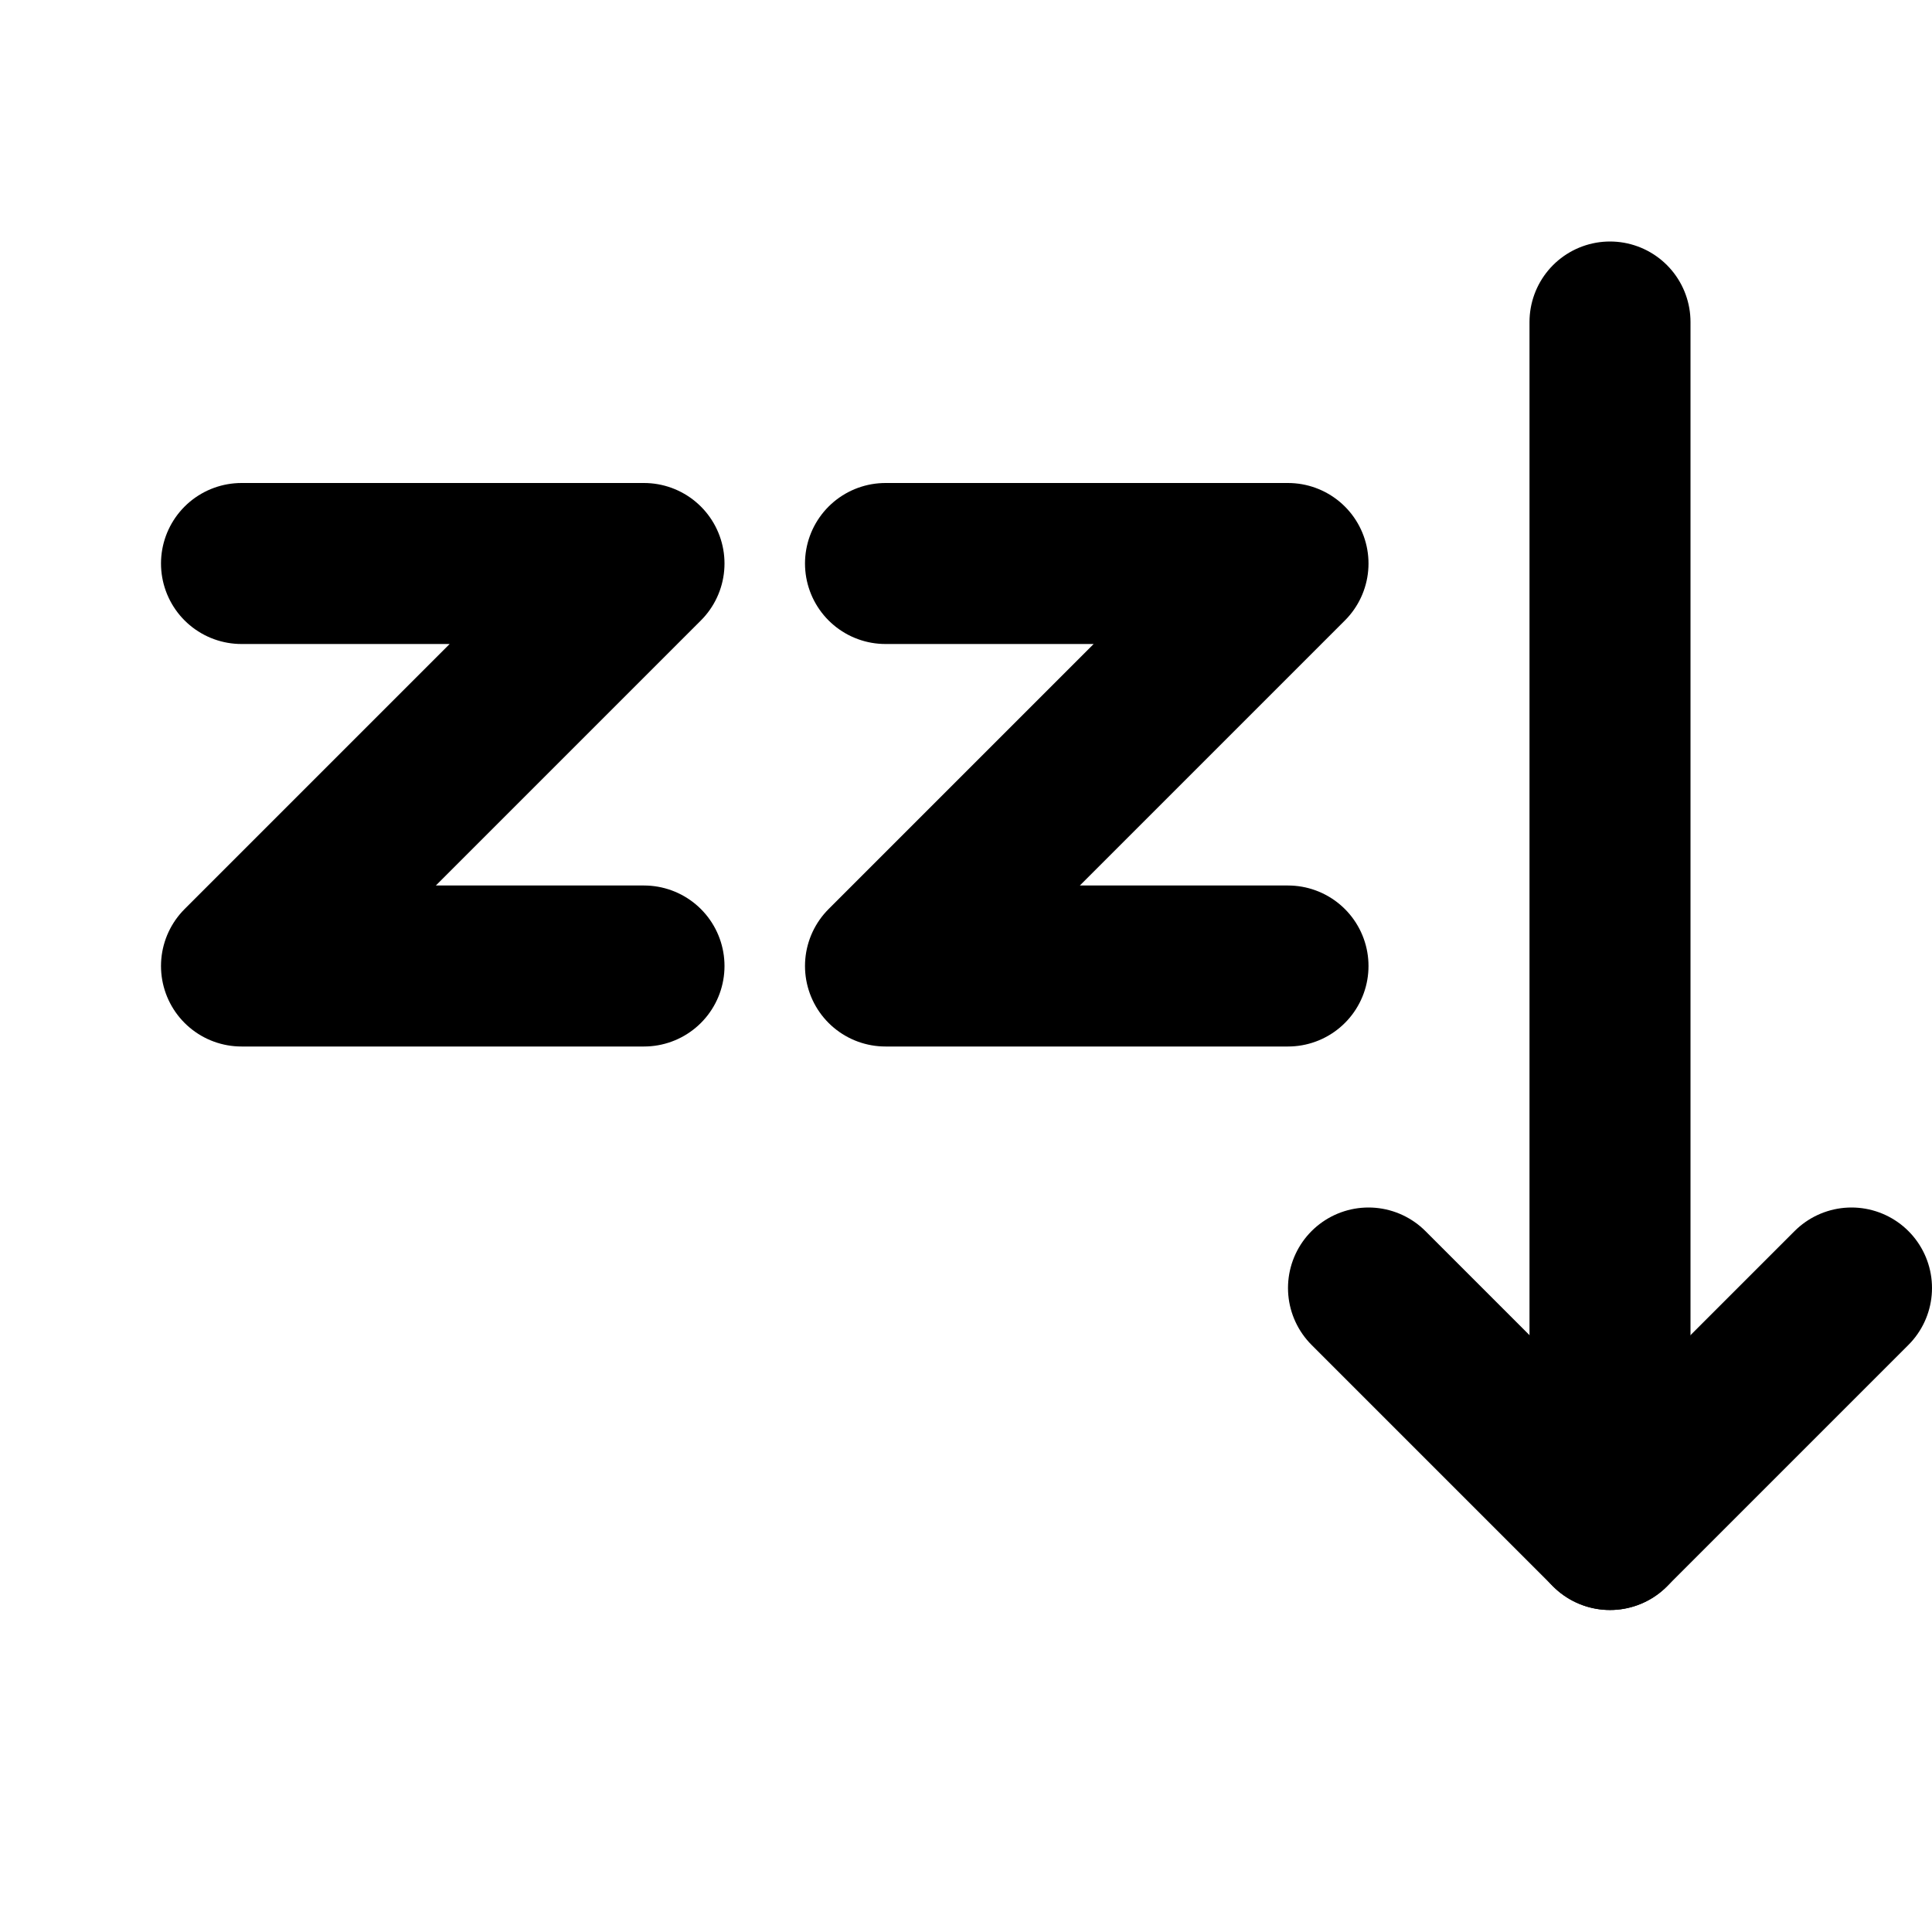
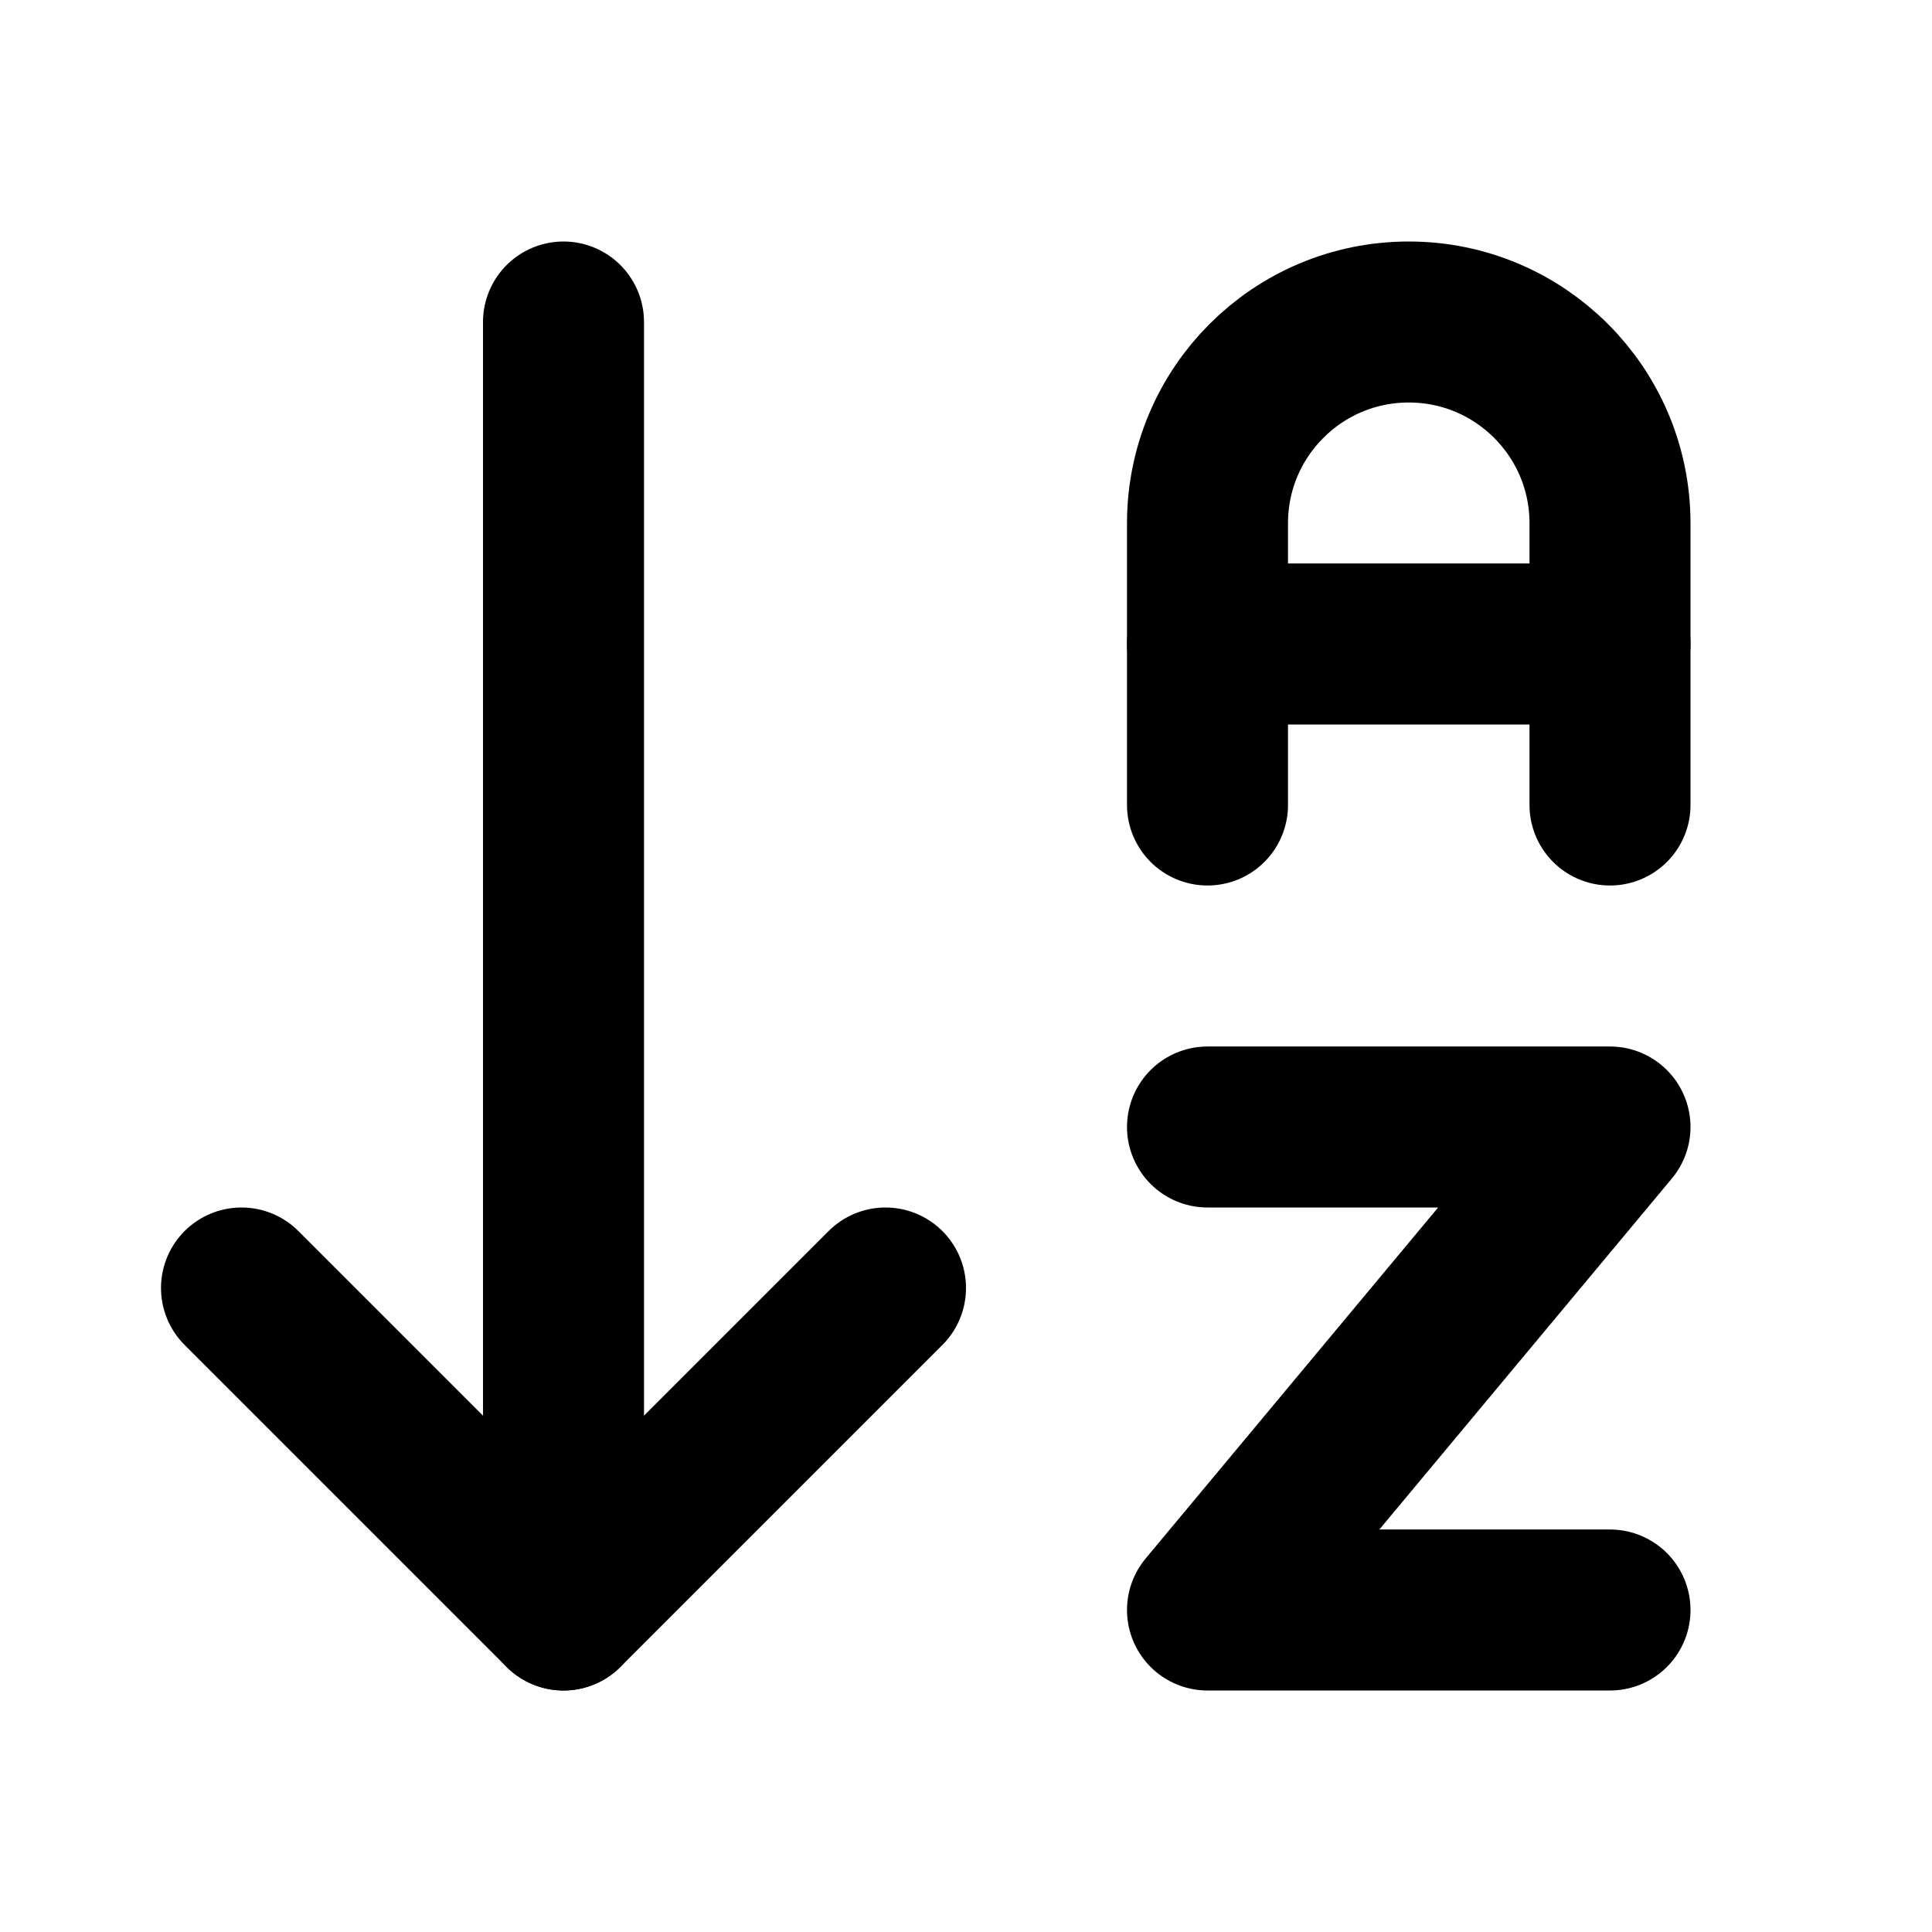
<svg xmlns="http://www.w3.org/2000/svg" width="24" height="24" viewBox="0 0 24 24" fill="none" stroke="currentColor" stroke-width="2" stroke-linecap="round" stroke-linejoin="round">
-   <path d="M3 7h5l-5 5h5" />
-   <path d="M11 7h5l-5 5h5" />
-   <path d="M20 4v15" />
-   <path d="m17 16 3 3 3-3" />
+   <path d="m3 16 4 4 4-4" />
+   <path d="M7 20V4" />
+   <path d="M20 8h-5" />
+   <path d="M15 10V6.5a2.5 2.5 0 0 1 5 0V10" />
+   <path d="M15 14h5l-5 6h5" />
</svg>
